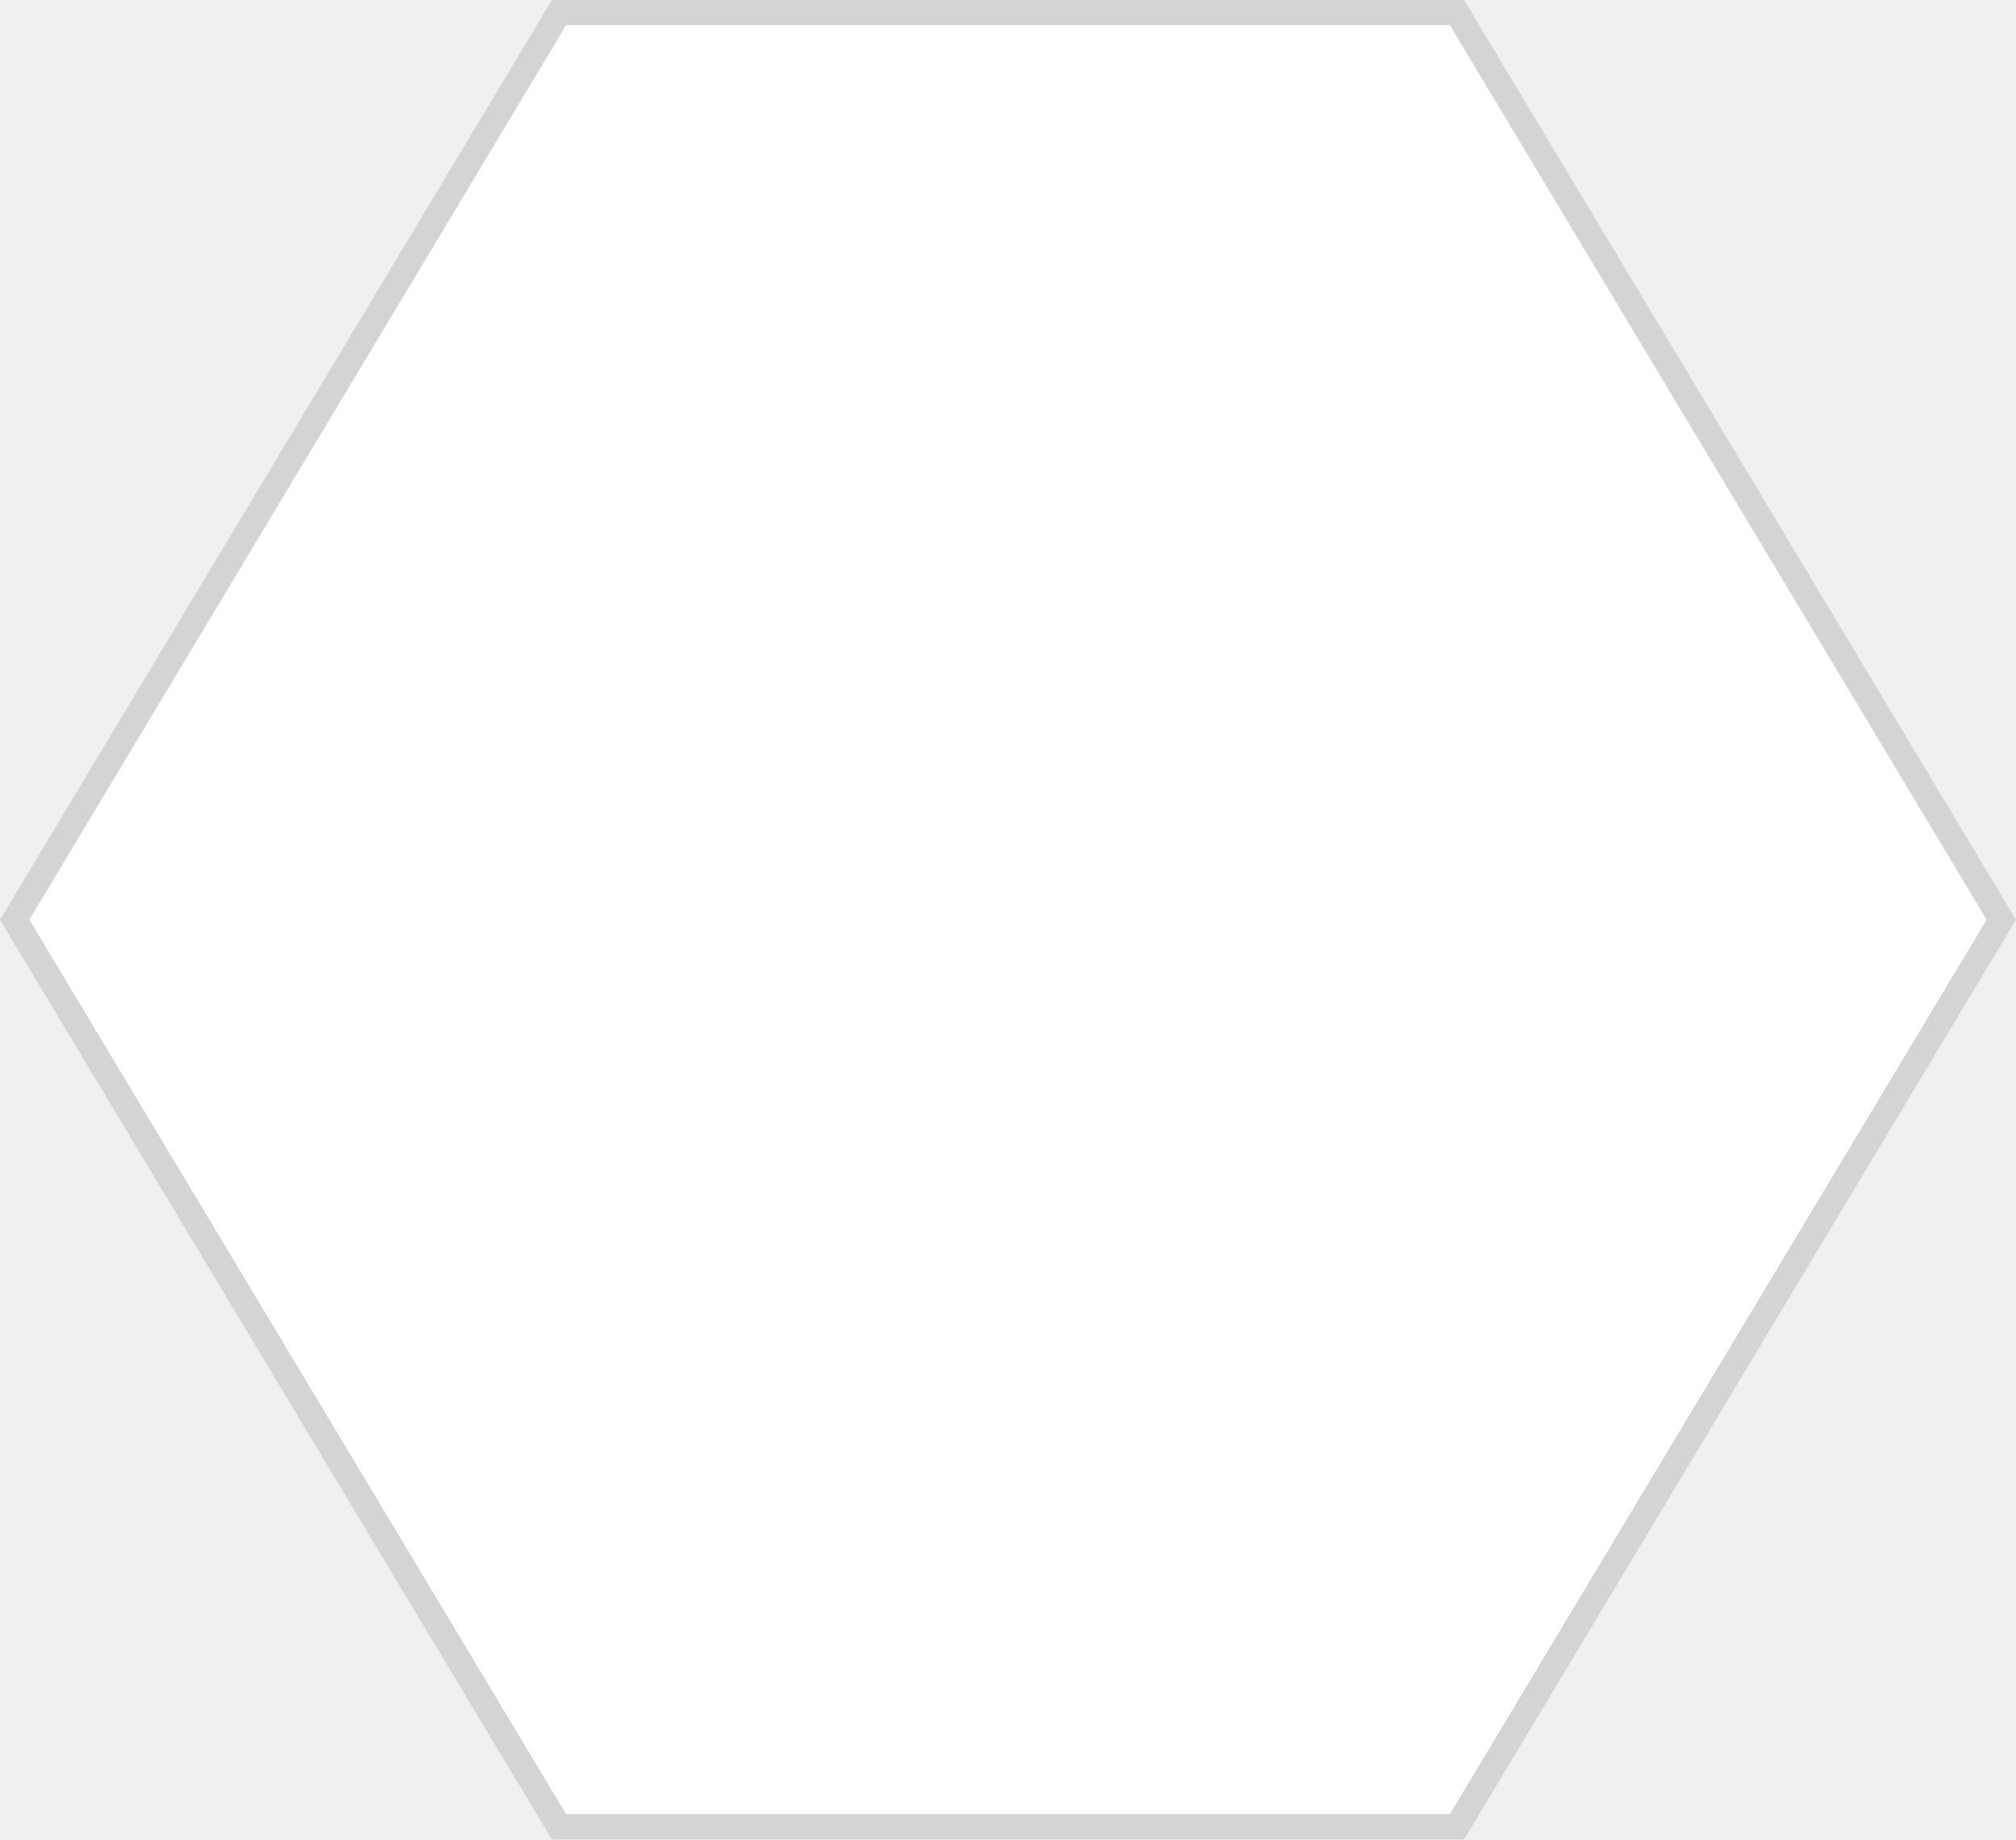
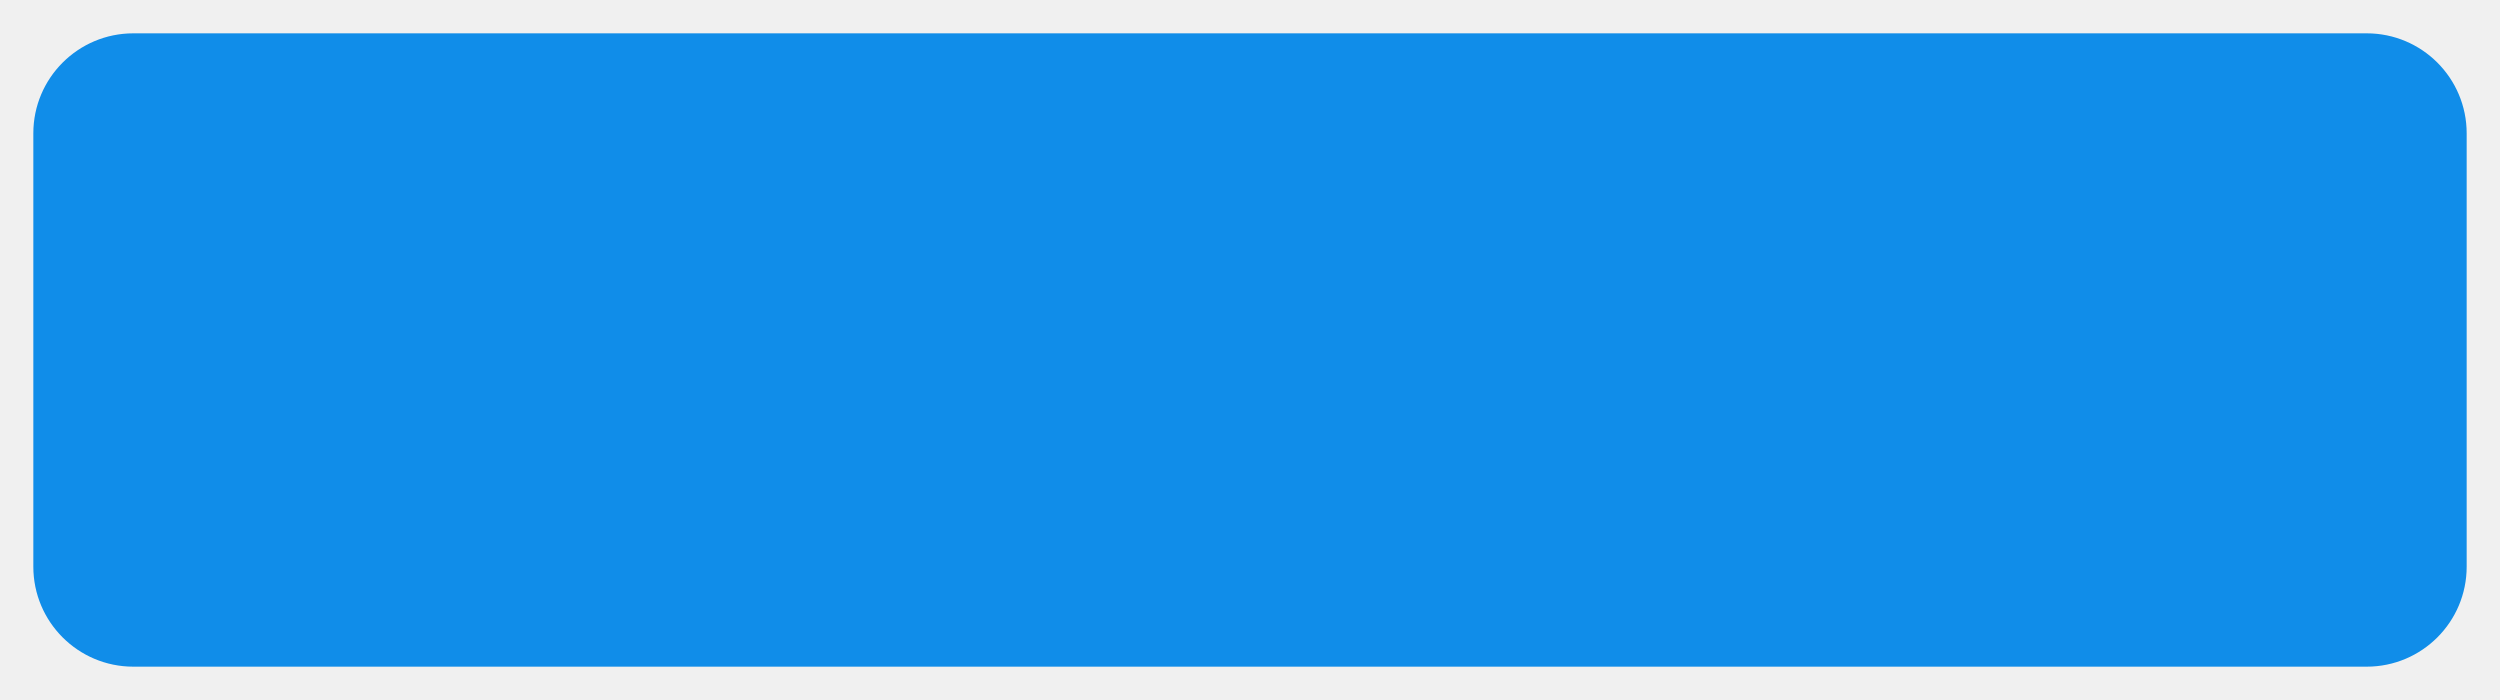
- <svg xmlns="http://www.w3.org/2000/svg" version="1.1" width="80px" height="73px">
-   <g transform="matrix(1 0 0 1 -1154 -208 )">
-     <path d="M 1154.583 244.5  L 1176.183 208.5  L 1211.817 208.5  L 1233.417 244.5  L 1211.817 280.5  L 1176.183 280.5  L 1154.583 244.5  Z " fill-rule="nonzero" fill="#ffffff" stroke="none" />
-     <path d="M 1154 244.5  L 1175.9 208  L 1212.1 208  L 1234 244.5  L 1212.1 281  L 1175.9 281  L 1154 244.5  Z M 1176.465 209  L 1155.165 244.5  L 1176.465 280  L 1211.535 280  L 1232.835 244.5  L 1211.535 209  L 1176.465 209  Z " fill-rule="nonzero" fill="#d4d4d4" stroke="none" />
+ <svg xmlns="http://www.w3.org/2000/svg" version="1.1" width="75px" height="21px">
+   <g transform="matrix(1 0 0 1 -724 -420 )">
+     <path d="M 725 424  A 3 3 0 0 1 728 421 L 795 421  A 3 3 0 0 1 798 424 L 798 437  A 3 3 0 0 1 795 440 L 728 440  A 3 3 0 0 1 725 437 L 725 424  Z " fill-rule="nonzero" fill="#108de9" stroke="none" />
  </g>
</svg>
